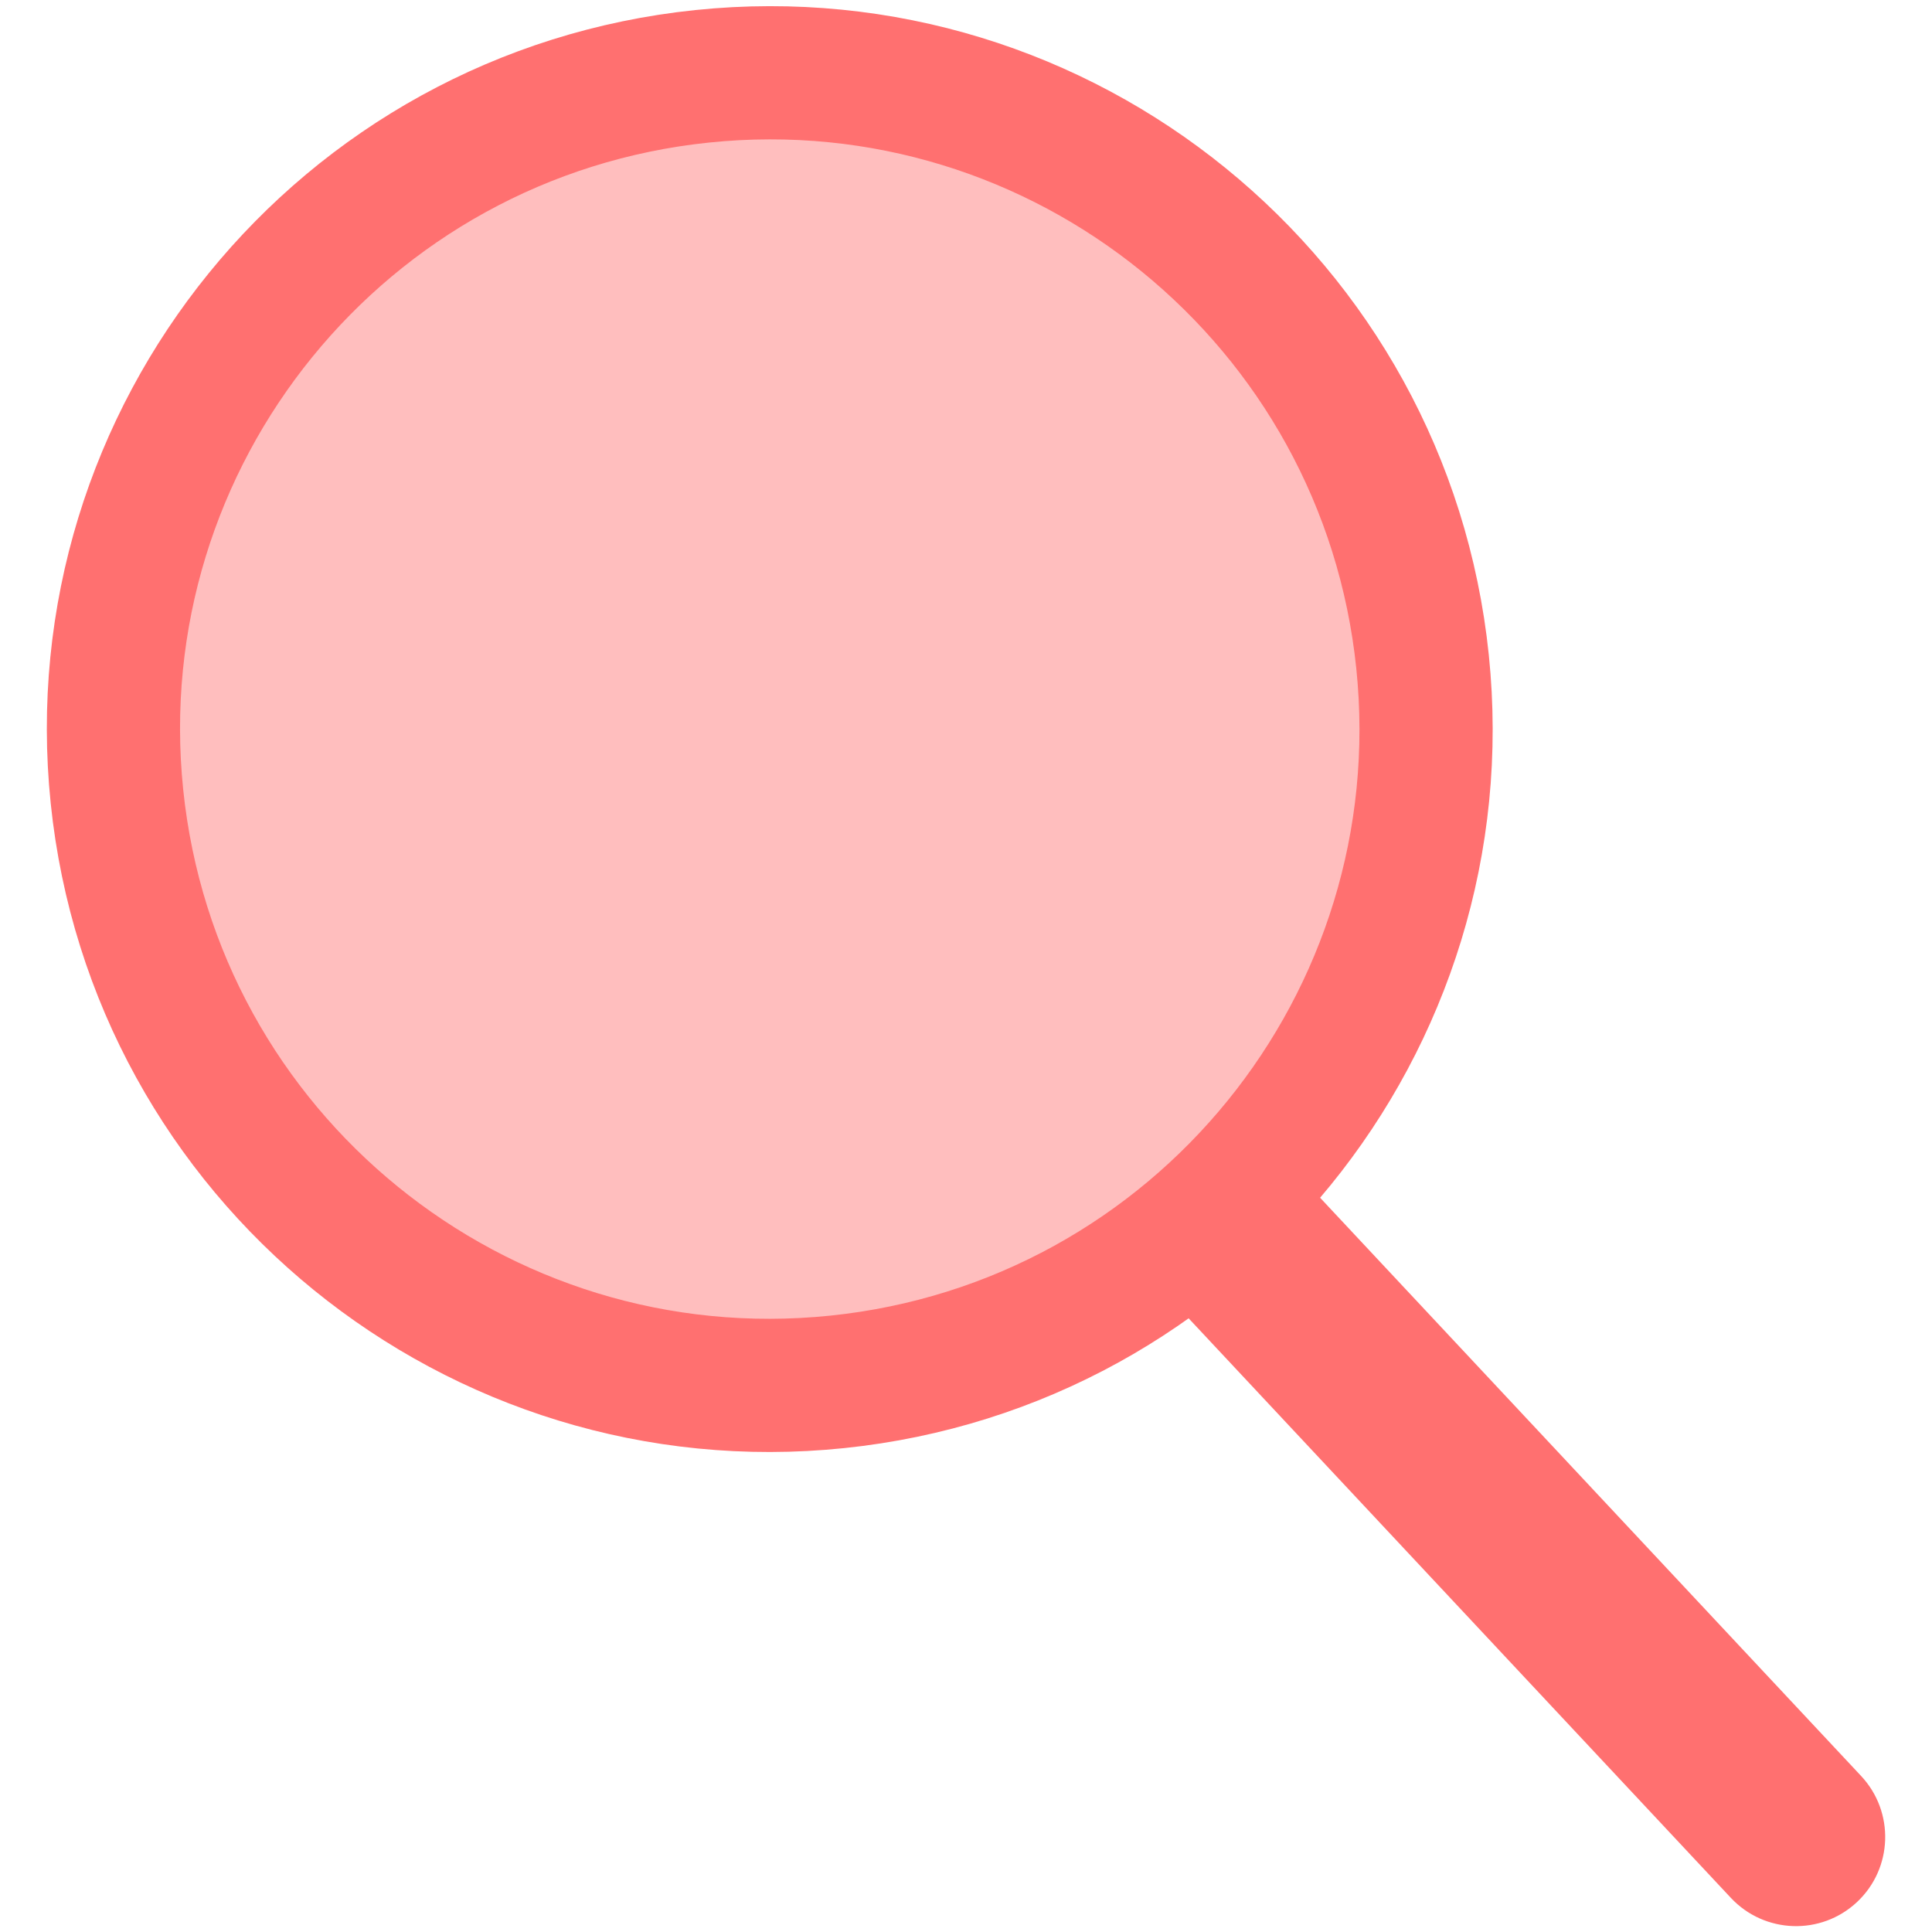
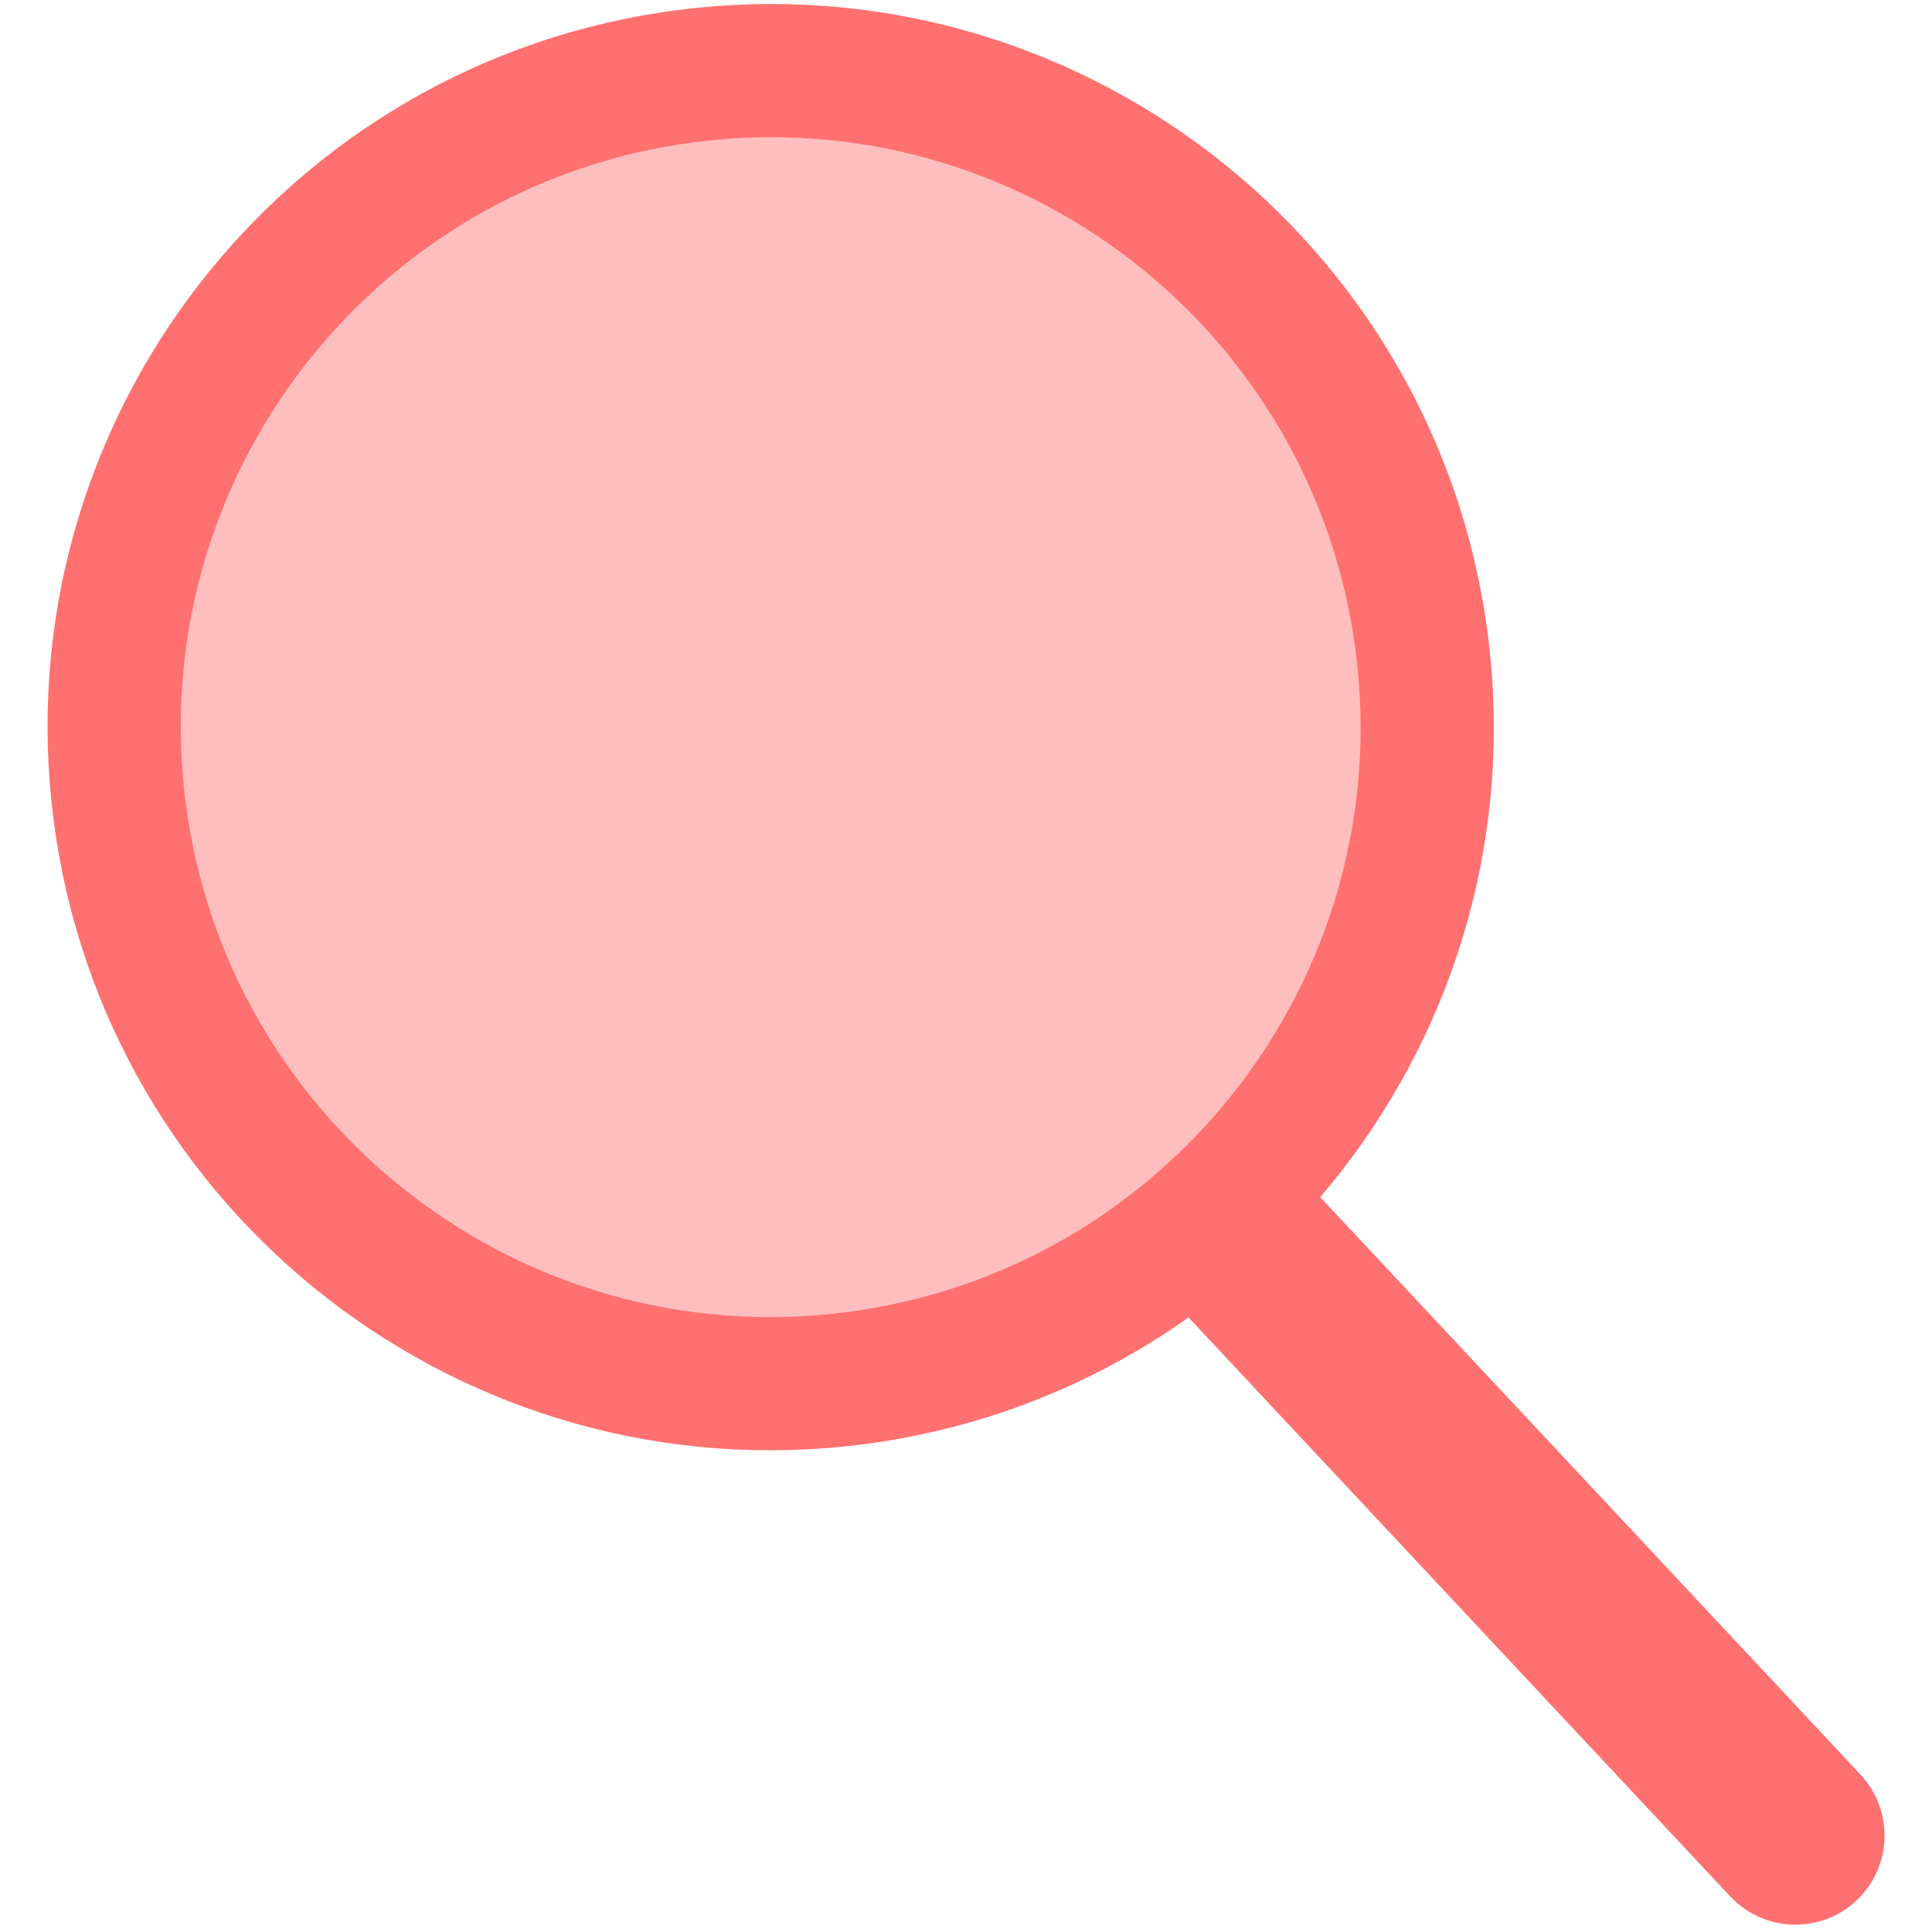
- <svg xmlns="http://www.w3.org/2000/svg" id="svg8" version="1.1" viewBox="0 0 10.583 10.583" height="40" width="40">
-   <defs id="defs2" />
-   <g id="layer1">
-     <g id="g1724" transform="matrix(1.161885,0,0,1.161885,331.9957,603.8433)">
-       <circle transform="rotate(-5.896036)" style="fill:#ff6d6d;fill-opacity:0.449;stroke:#ff7070;stroke-width:0.628;stroke-miterlimit:4;stroke-dasharray:none;stroke-opacity:1" id="circle1874" cx="-227.584" cy="-542.521" r="3.094" />
-       <rect style="fill:#ff7070;fill-opacity:1;stroke:#373737;stroke-width:0;stroke-miterlimit:4;stroke-dasharray:none;stroke-opacity:1" id="rect1876" width="0.841" height="4.756" x="146.263" y="-566.95" transform="rotate(-43.09489)" ry="0.421" />
-     </g>
+ <svg xmlns="http://www.w3.org/2000/svg" width="40" height="40" version="1.1" viewBox="0 0 10.583 10.583">
+   <g transform="matrix(1.1619 0 0 1.1619 332 603.84)">
+     <circle transform="rotate(-5.896)" cx="-227.58" cy="-542.52" r="3.095" style="fill-opacity:.449;fill:#ff6d6d;stroke-width:.628;stroke:#ff7070" />
+     <rect transform="rotate(-43.095)" x="146.26" y="-566.95" width=".841" height="4.756" ry=".421" style="fill:#ff7070;stroke-width:0" />
  </g>
</svg>
